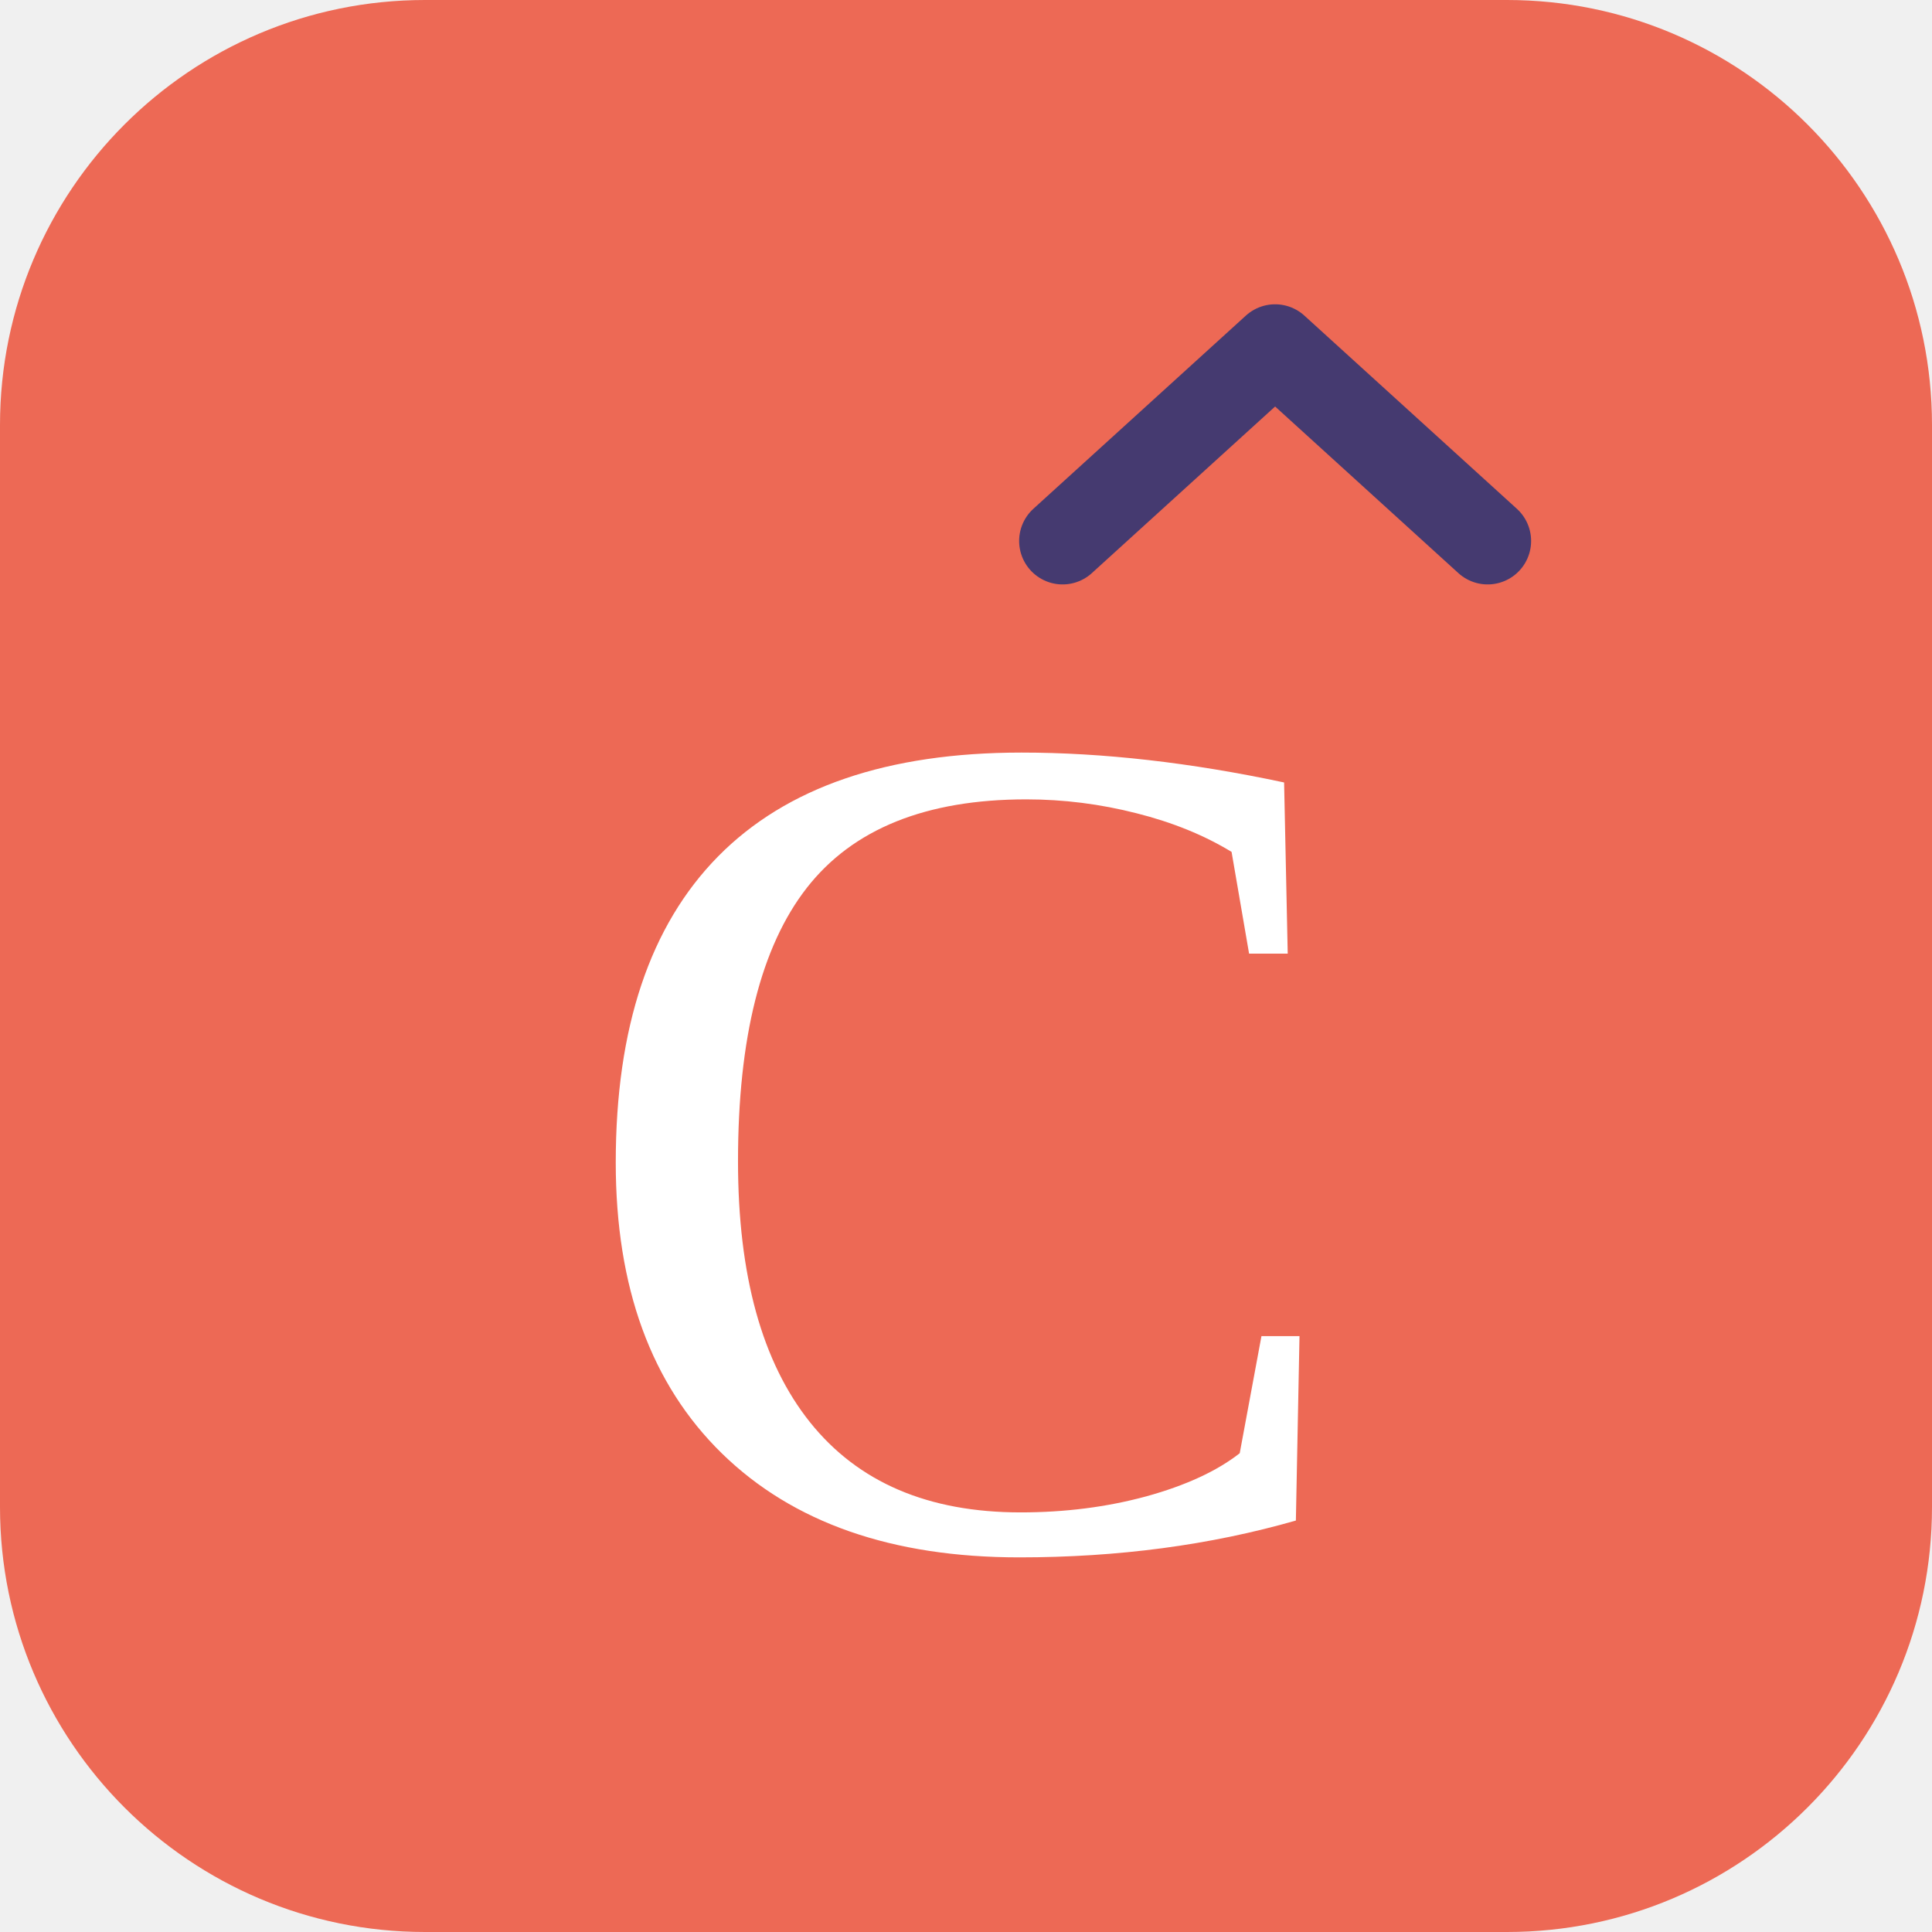
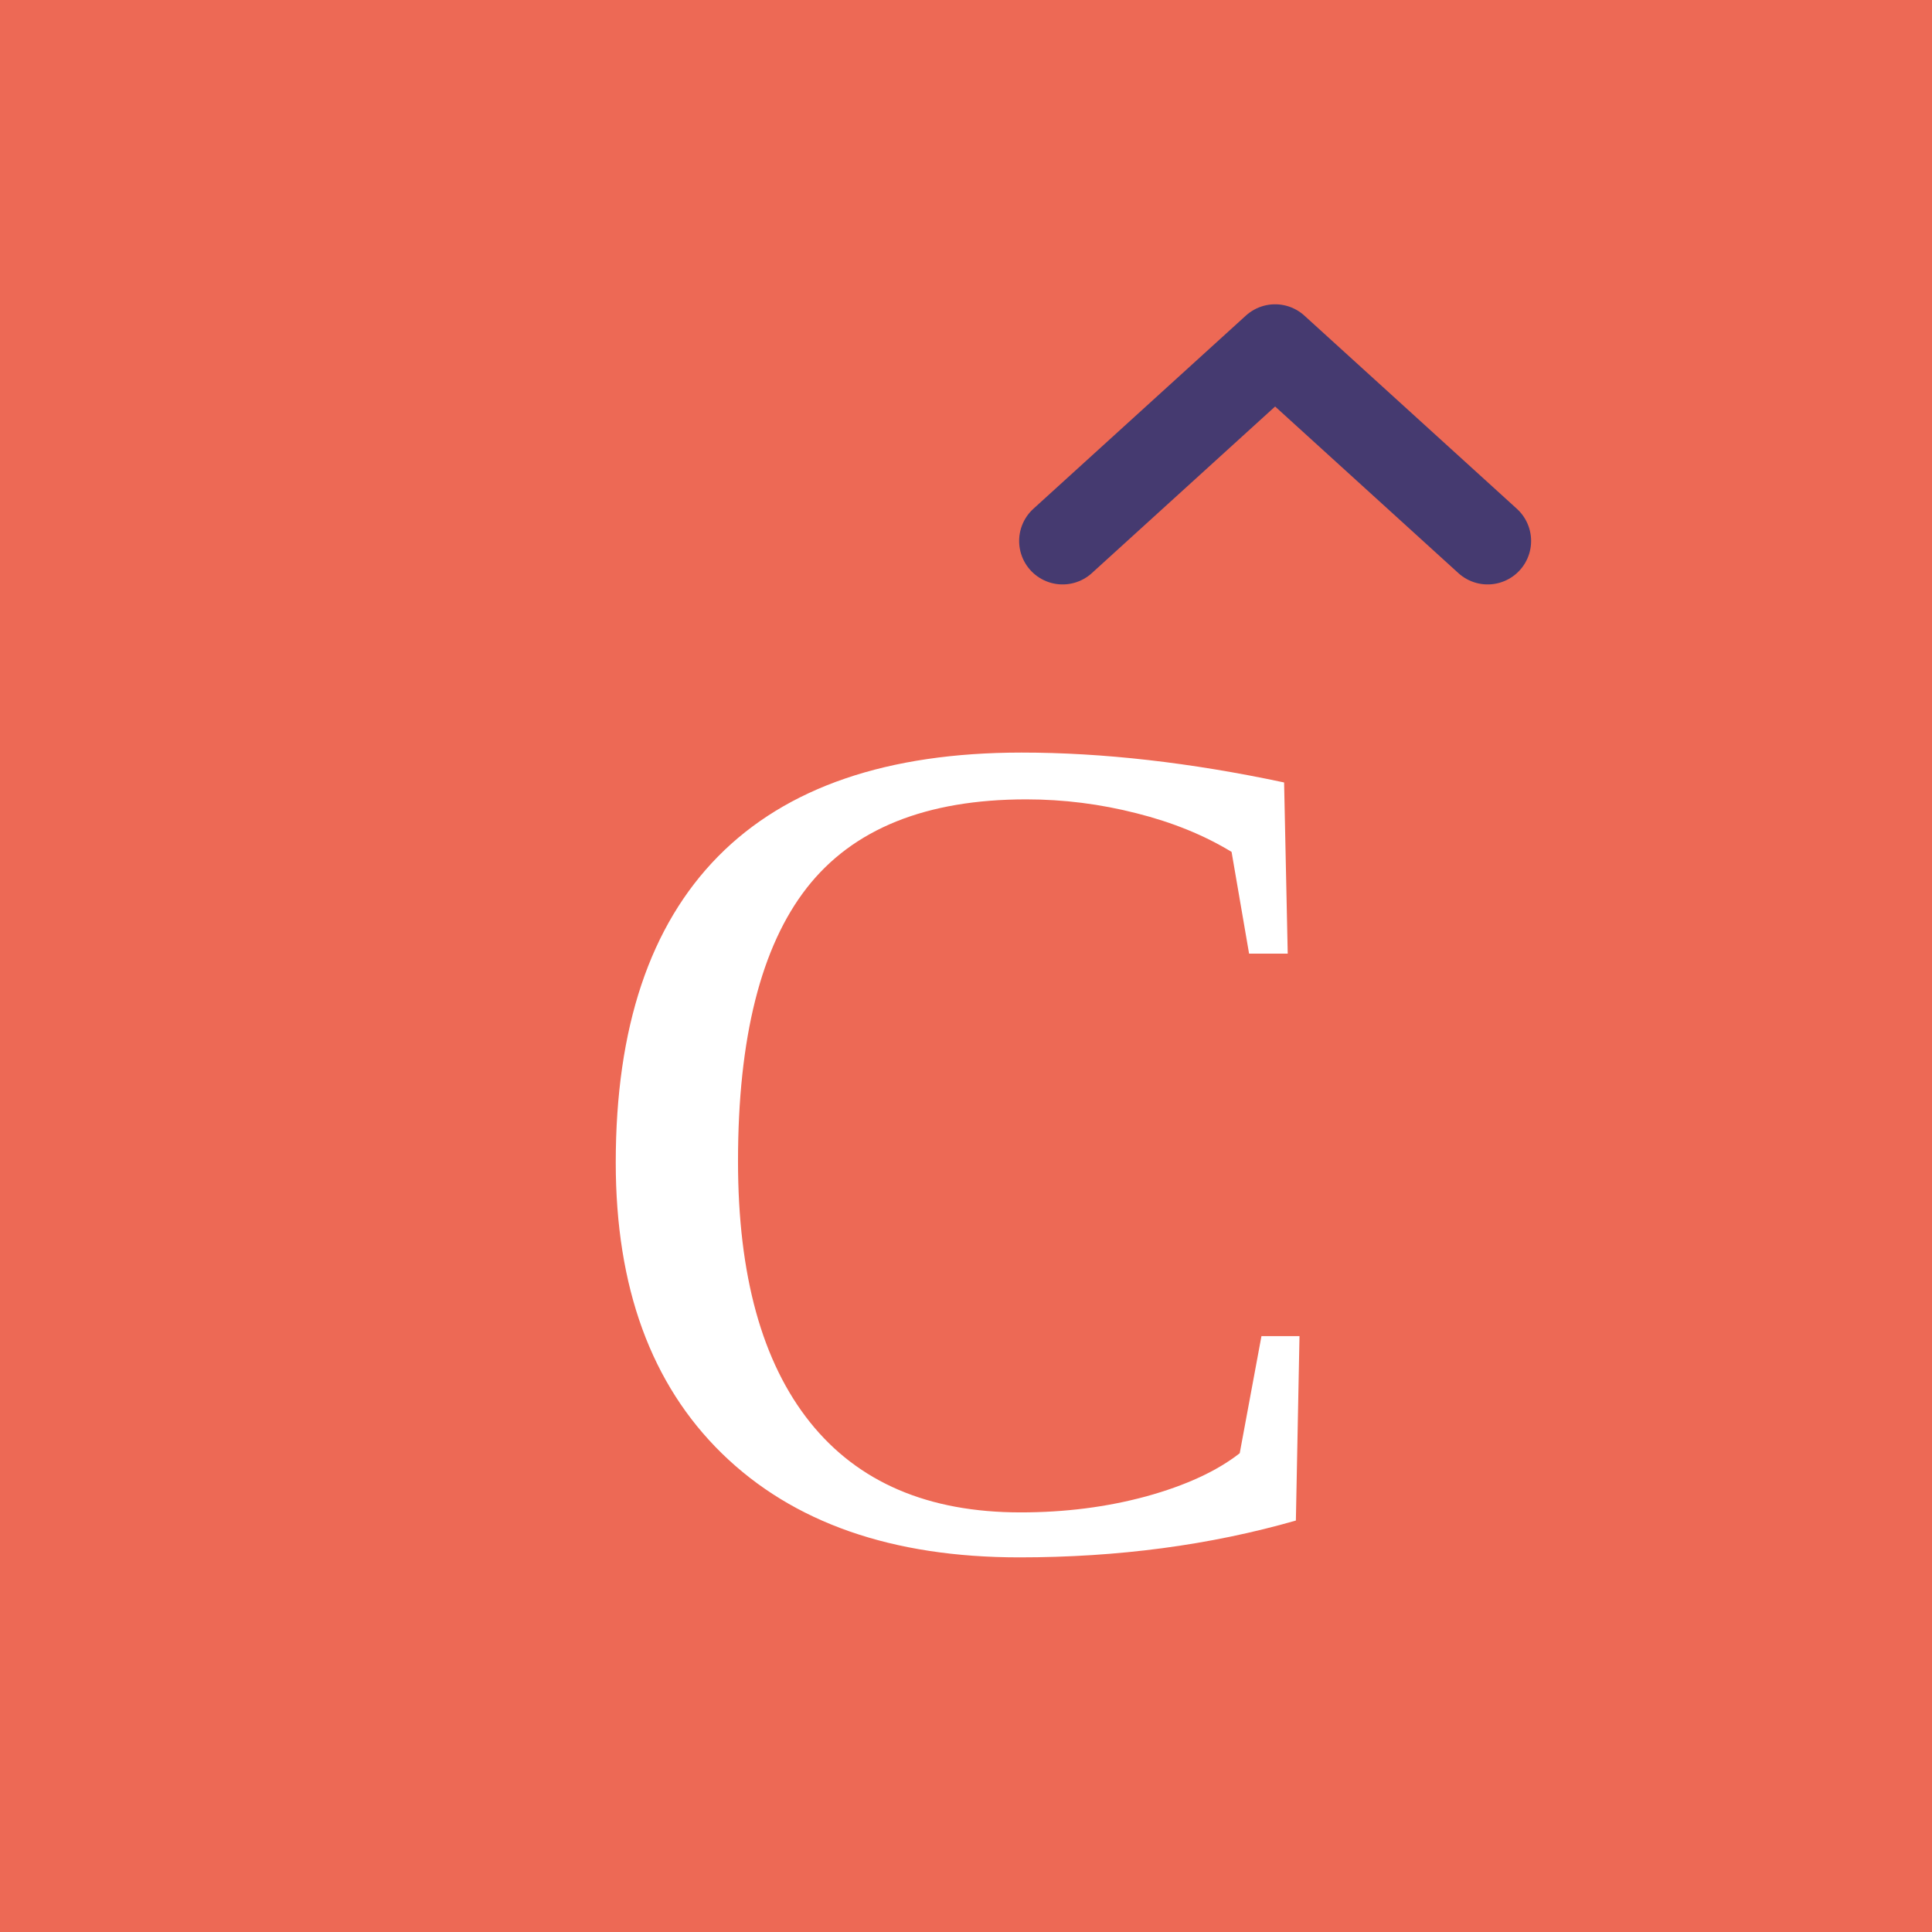
<svg xmlns="http://www.w3.org/2000/svg" viewBox="0 0 100 100" width="100" height="100">
-   <rect width="100" height="100" rx="22" fill="#ED6955" />
+   <rect width="100" height="100" fill="#ED6955" />
  <path d="M55 28 L66 18 L77 28" stroke="#453A70" stroke-width="4.5" stroke-linecap="round" stroke-linejoin="round" fill="none" />
  <text x="50" y="80" font-family="ui-serif, 'New York', Georgia, 'Times New Roman', serif" font-size="62" font-weight="500" fill="#FFFFFF" text-anchor="middle">C</text>
</svg>
